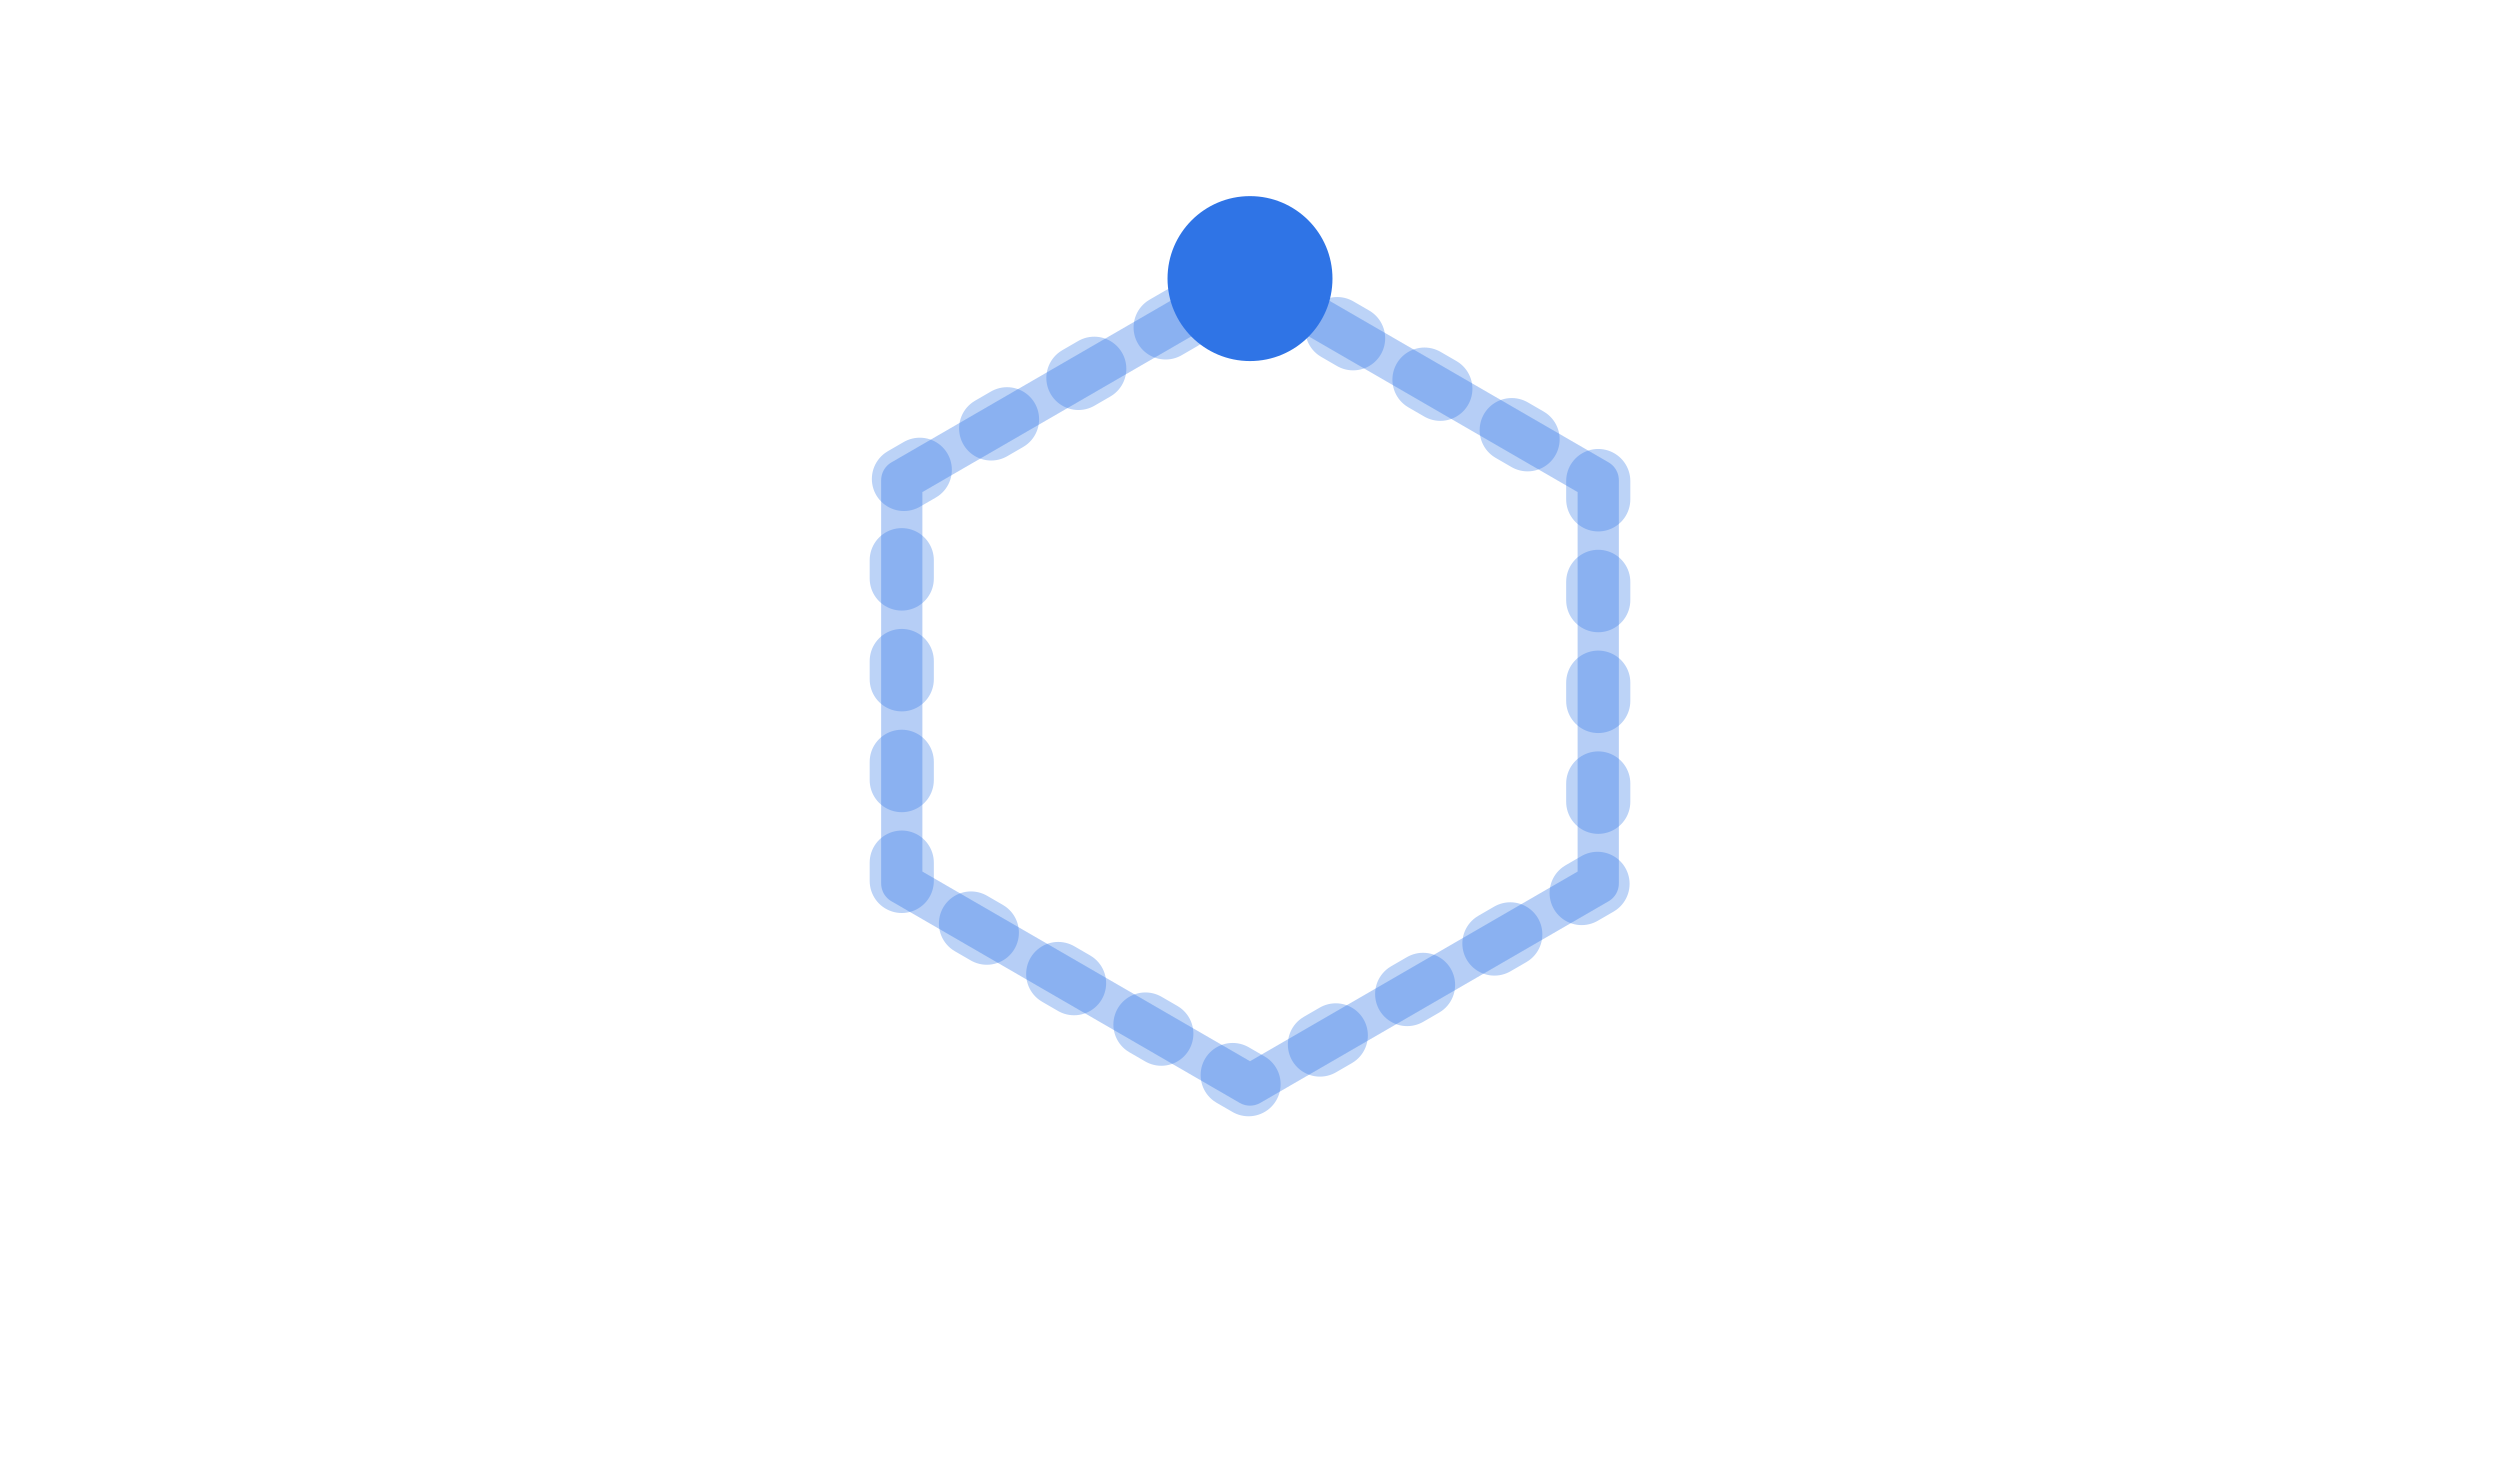
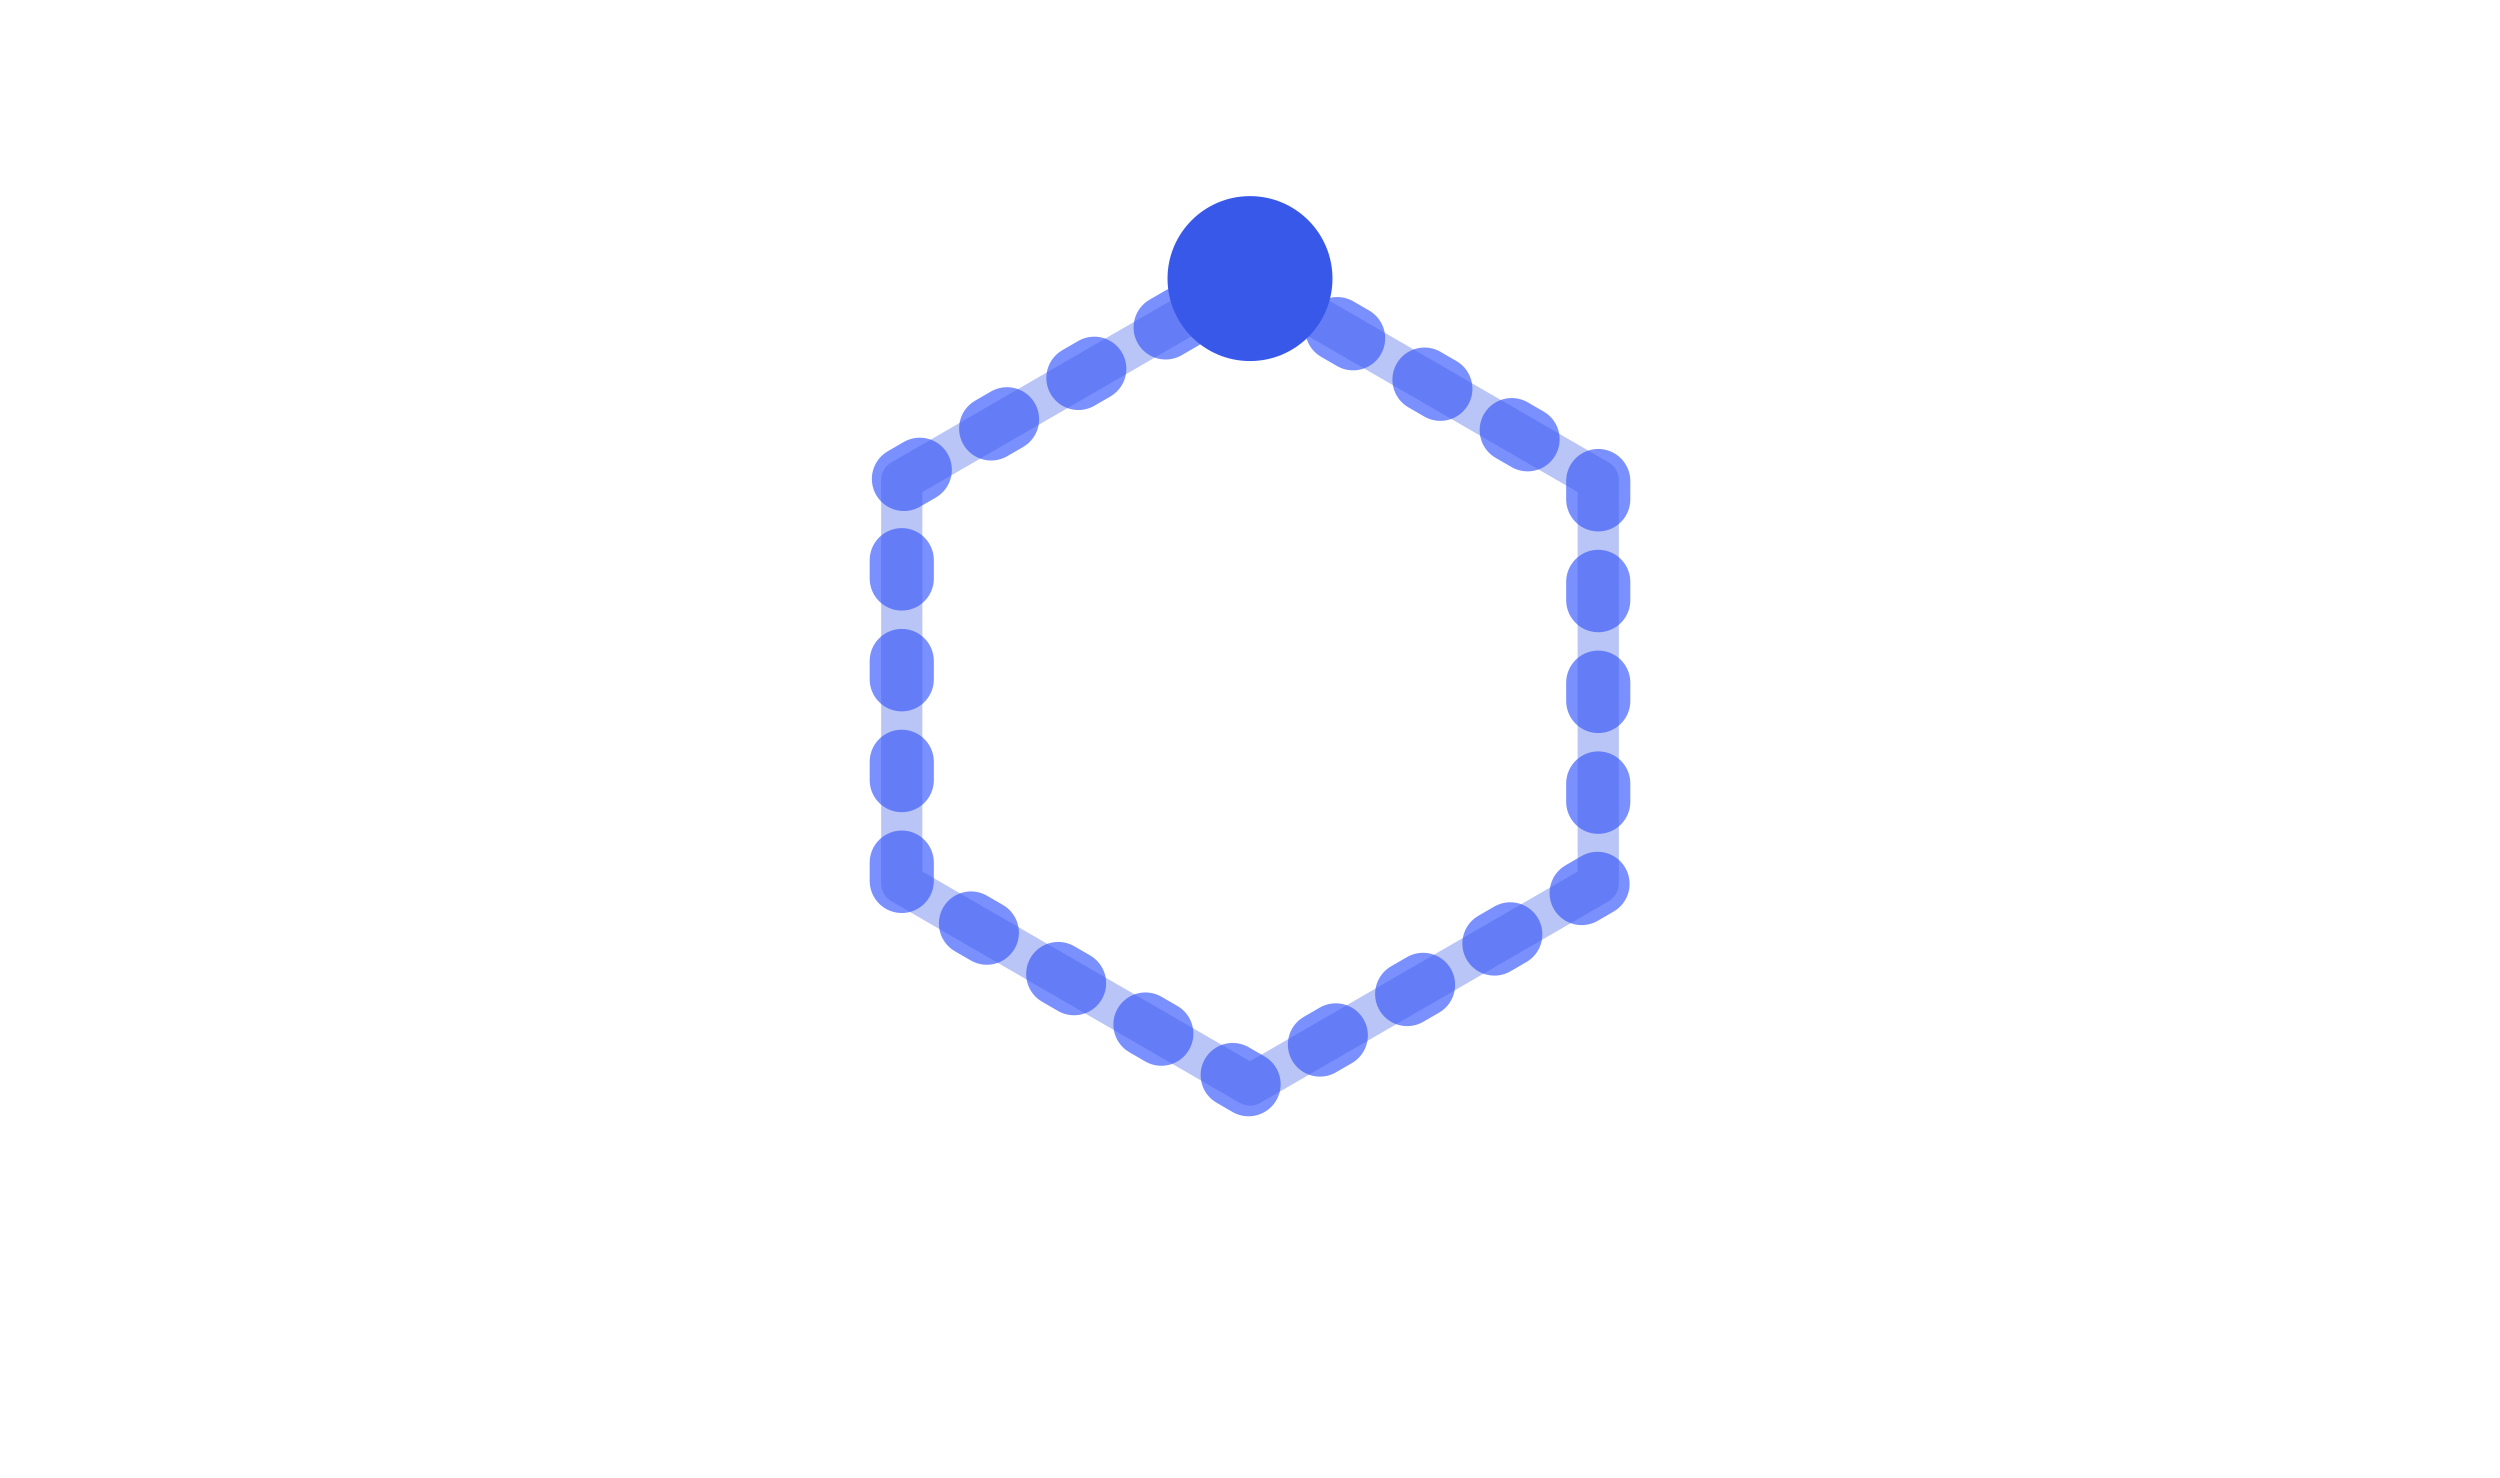
<svg xmlns="http://www.w3.org/2000/svg" viewBox="0 0 132 78" role="img" aria-label="Hexagon">
  <svg x="30" y="6" width="72" height="60" viewBox="-12 -12 124 124" preserveAspectRatio="xMidYMid meet">
-     <path d="M50,6 L88,28 L88,72 L50,94 L12,72 L12,28 Z" fill="none" stroke="#bcd3f7" stroke-width="7" stroke-linecap="round" stroke-linejoin="round" stroke-dasharray="2 9" />
-     <path d="M50,6 L88,28 L88,72 L50,94 L12,72 L12,28 Z" fill="none" stroke="#2f74e6" stroke-width="4.5" stroke-linecap="round" stroke-linejoin="round" opacity="0.35" />
-     <circle cx="50" cy="6" r="9" fill="#2f74e6" />
+     <path d="M50,6 L88,28 L88,72 L50,94 L12,72 L12,28 Z" fill="none" stroke="#7b90ff" stroke-width="7" stroke-linecap="round" stroke-linejoin="round" stroke-dasharray="2 9" />
+     <path d="M50,6 L88,28 L88,72 L50,94 L12,72 L12,28 Z" fill="none" stroke="#3858e9" stroke-width="4.5" stroke-linecap="round" stroke-linejoin="round" opacity="0.35" />
+     <circle cx="50" cy="6" r="9" fill="#3858e9" />
  </svg>
</svg>
